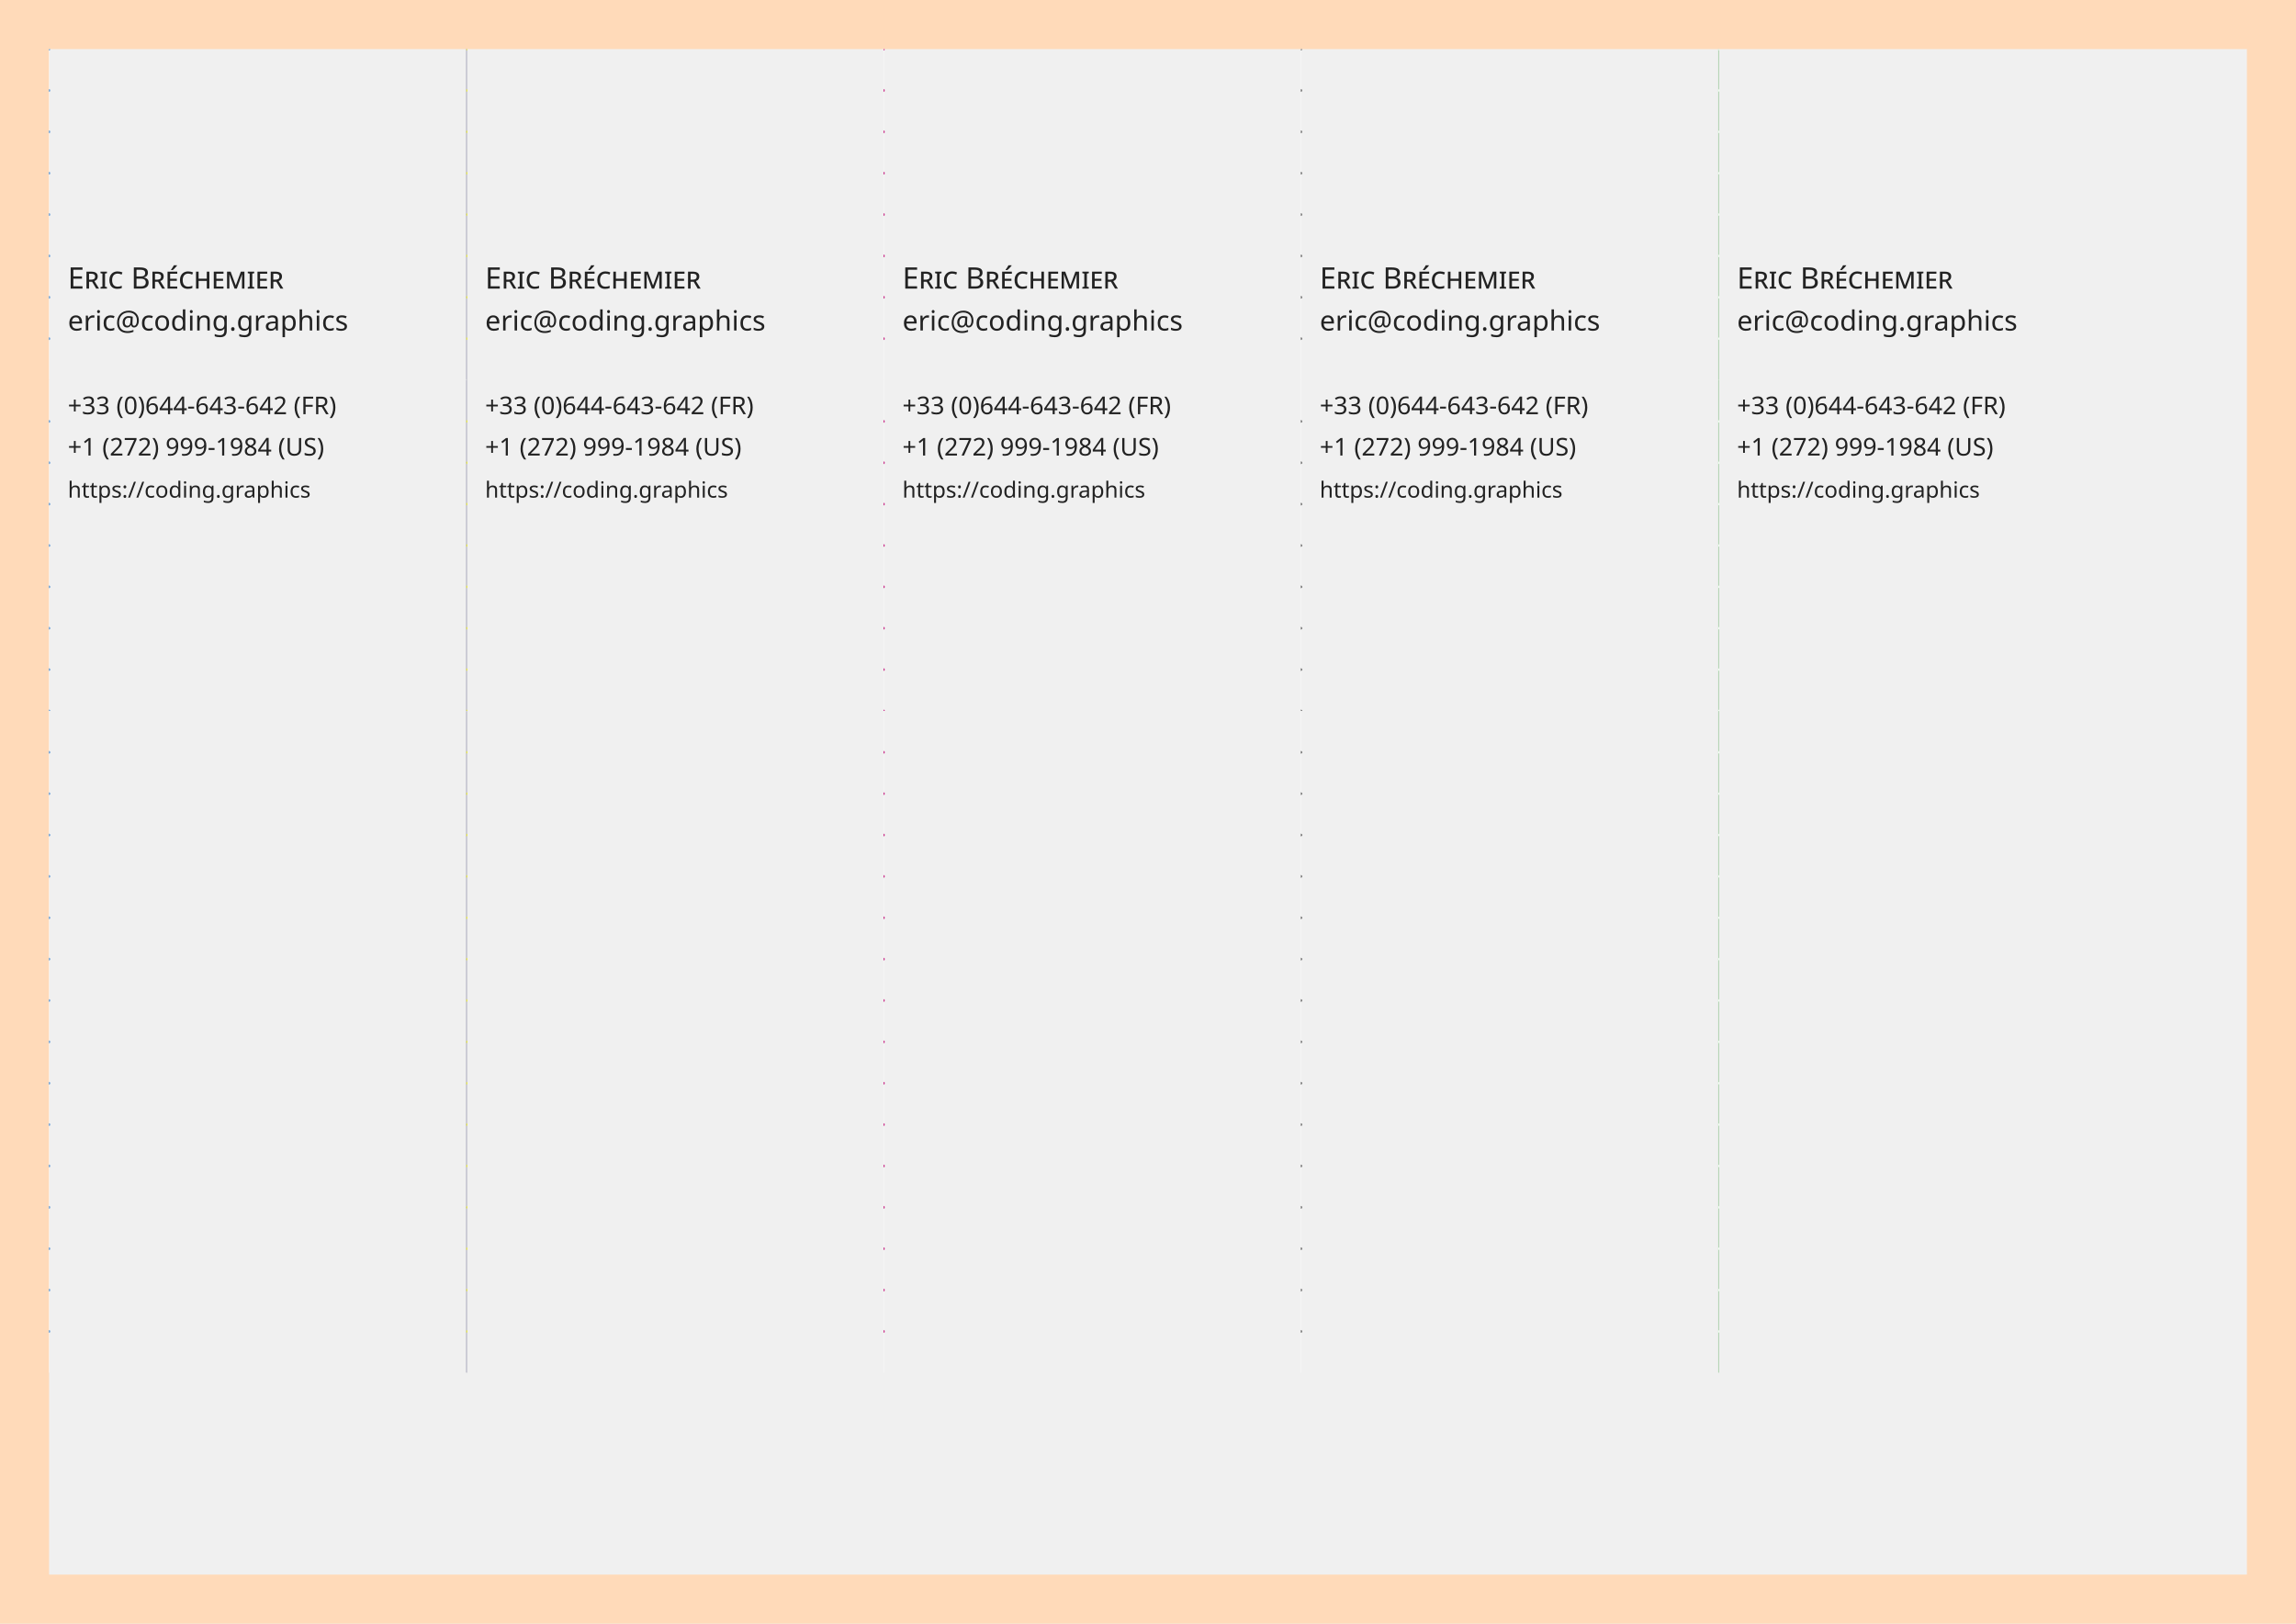
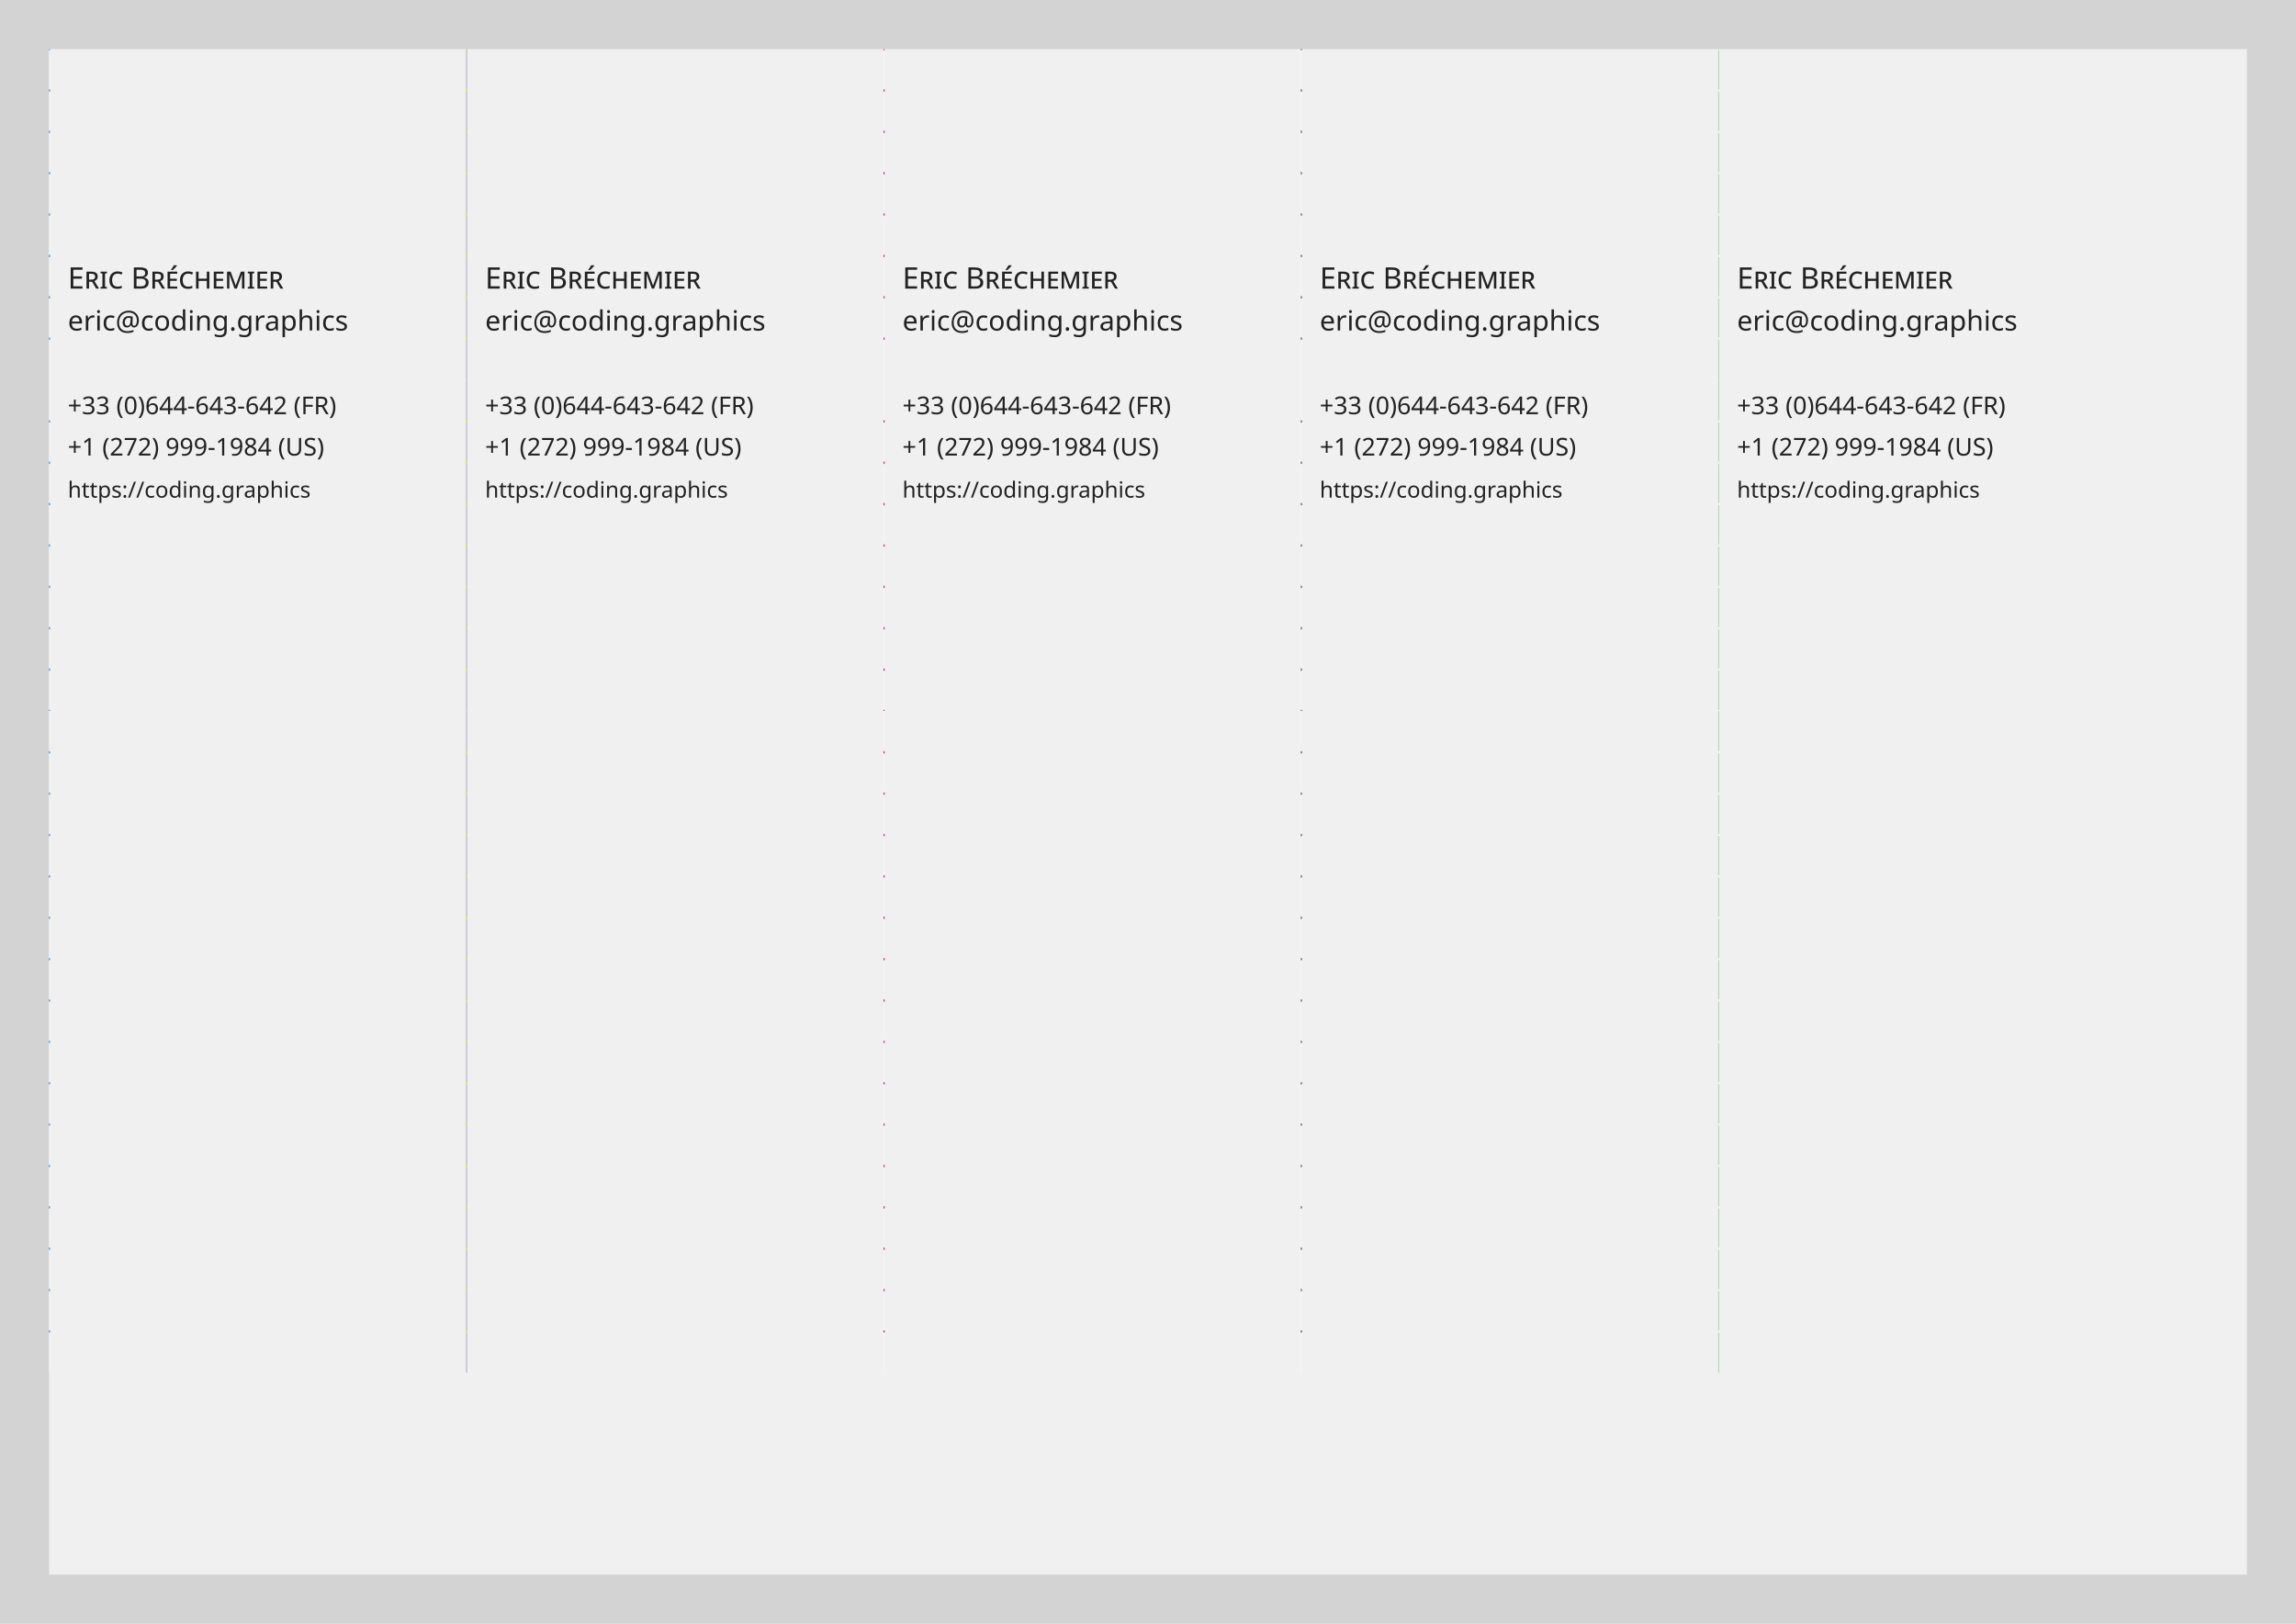
<svg xmlns="http://www.w3.org/2000/svg" xmlns:xlink="http://www.w3.org/1999/xlink" width="297mm" height="210mm" viewBox="0 0 297 210">
  <style type="text/css">
    .empty, .background {
      fill: none;
    }

    .frame {
      stroke: #aaa;
      stroke-width: 24;
    }

    text {
      fill: currentColor;
    }

    .triangle {
      stroke: currentColor;
      vector-effect: non-scaling-stroke;
      stroke-width: 0.25mm;
      stroke-linejoin: bevel;
    }

    .text {
      font-family: "Gill Sans";
      text-anchor: start;
      dominant-baseline: text-bottom;
    }

    .name {
      font-variant: small-caps;
    }

    .name      { font-size: 128mm; }
    .email     { font-size: 120mm; }
    .phone     { font-size: 106mm; }
    .url       { font-size:  96mm; }
  </style>
  <defs>
    <polygon id="triangle" class="background frame" points="0,0 6800,5400 0,10800" />
    <polygon id="triangle1" class="triangle" points="3400,2700 3400,8100 0,5400" />
    <use id="triangle2" xlink:href="#triangle1" transform="scale(0.5)" />
    <use id="triangle3" xlink:href="#triangle2" transform="scale(0.5)" />
    <use id="triangle4" xlink:href="#triangle3" transform="scale(0.5)" />
    <use id="triangle5" xlink:href="#triangle4" transform="scale(0.5)" />
    <g id="sierpinski" transform="scale(-1 1)" transform-origin="center">
      <use xlink:href="#triangle" class="triangle0" />
      <use xlink:href="#triangle1" class="triangle1" />
      <g id="quarter1">
        <use xlink:href="#triangle2" class="triangle2" />
        <g id="quarter2">
          <use xlink:href="#triangle3" class="triangle3" />
          <g id="quarter3">
            <use xlink:href="#triangle4" class="triangle4" />
          </g>
          <use xlink:href="#quarter3" transform="translate(0,1350)" />
          <use xlink:href="#quarter3" transform="translate(850,675)" />
        </g>
        <use xlink:href="#quarter2" transform="translate(0,2700)" />
        <use xlink:href="#quarter2" transform="translate(1700,1350)" />
      </g>
      <use xlink:href="#quarter1" transform="translate(0,5400)" />
      <use xlink:href="#quarter1" transform="translate(3400,2700)" />
    </g>
  </defs>
  <style type="text/css">
    /* customize card background color through fill attribute of use element */
    .background {
      fill: inherit;
    }

    /* customize card border color through stroke attribute of use element */
    .frame {
      stroke: inherit;
    }

    /* only fill the smallest triangles with color attribute of use element */
    .triangle4 {
      fill: currentColor;
    }

    /* use a single color for the text */
    text {
      fill: #222;
    }
  </style>
  <defs>
    <symbol id="card-front" viewBox="0 0 6800 10800">
      <use xlink:href="#sierpinski" />
    </symbol>
    <symbol id="card-back" viewBox="0 0 6800 10800">
      <use xlink:href="#sierpinski" transform="translate(0,-5400)" />
      <use xlink:href="#sierpinski" transform="translate(0,5400)" />
      <text x="300" y="4050" class="name text">Eric Bréchemier</text>
      <text x="300" y="4725" class="email text">eric@coding.graphics</text>
      <text x="300" y="6075" class="phone text">+33 (0)644-643-642 (FR)</text>
      <text x="300" y="6750" class="phone text">+1 (272) 999-1984 (US)</text>
      <text x="300" y="7425" class="url text">https://coding.graphics</text>
    </symbol>
  </defs>
  <style type="text/css">
    .style1, .style2, .style3, .style4, .style5 { stroke: none; }

    .style1 { fill: white; color: #2277d0; }
    .style2 { fill: #222255; color: #f0f033; }
    .style3 { fill: white; color: #c00070; }
    .style4 { fill: white; color: #333; }
    .style5 { fill: #339933; color: #f0fff0; }

-     .print-margin { fill: none; stroke: peachpuff; }
+     .print-margin { fill: none; stroke: lightgray; }
  </style>
  <rect id="A4" x="3.175" y="3.175" width="290.65" height="203.65" stroke-width="6.35" class="print-margin" />
  <use xlink:href="#card-back" class="style1" x="6.35" y="6.35" width="53.98" height="85.60" />
  <use xlink:href="#card-back" class="style2" x="60.33" y="6.35" width="53.98" height="85.60" />
  <use xlink:href="#card-back" class="style3" x="114.31" y="6.35" width="53.98" height="85.60" />
  <use xlink:href="#card-back" class="style4" x="168.29" y="6.35" width="53.98" height="85.60" />
  <use xlink:href="#card-back" class="style5" x="222.27" y="6.35" width="53.98" height="85.60" />
  <use xlink:href="#card-front" class="style1" x="6.35" y="91.95" width="53.98" height="85.60" />
  <use xlink:href="#card-front" class="style2" x="60.33" y="91.95" width="53.98" height="85.60" />
  <use xlink:href="#card-front" class="style3" x="114.31" y="91.95" width="53.98" height="85.60" />
  <use xlink:href="#card-front" class="style4" x="168.29" y="91.95" width="53.98" height="85.60" />
  <use xlink:href="#card-front" class="style5" x="222.27" y="91.95" width="53.98" height="85.60" />
</svg>
